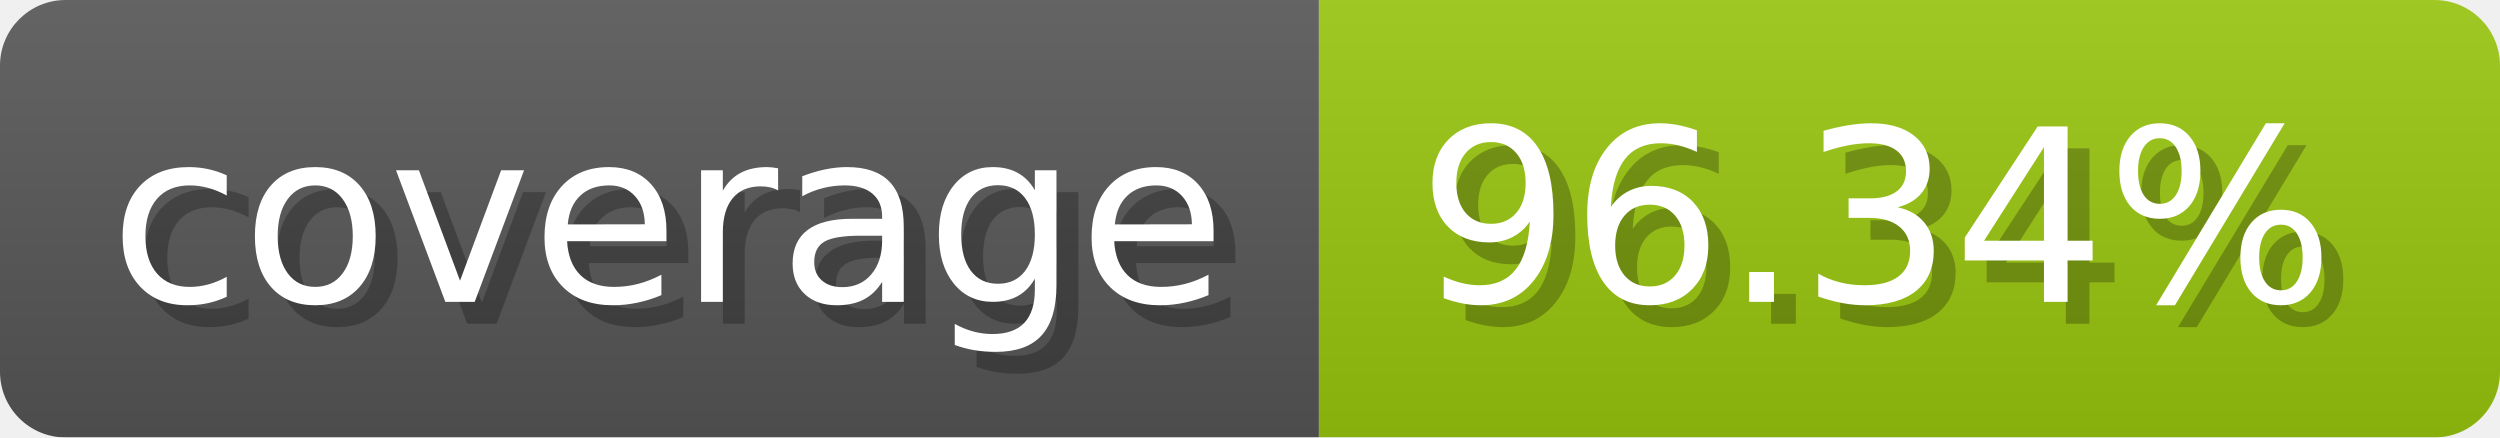
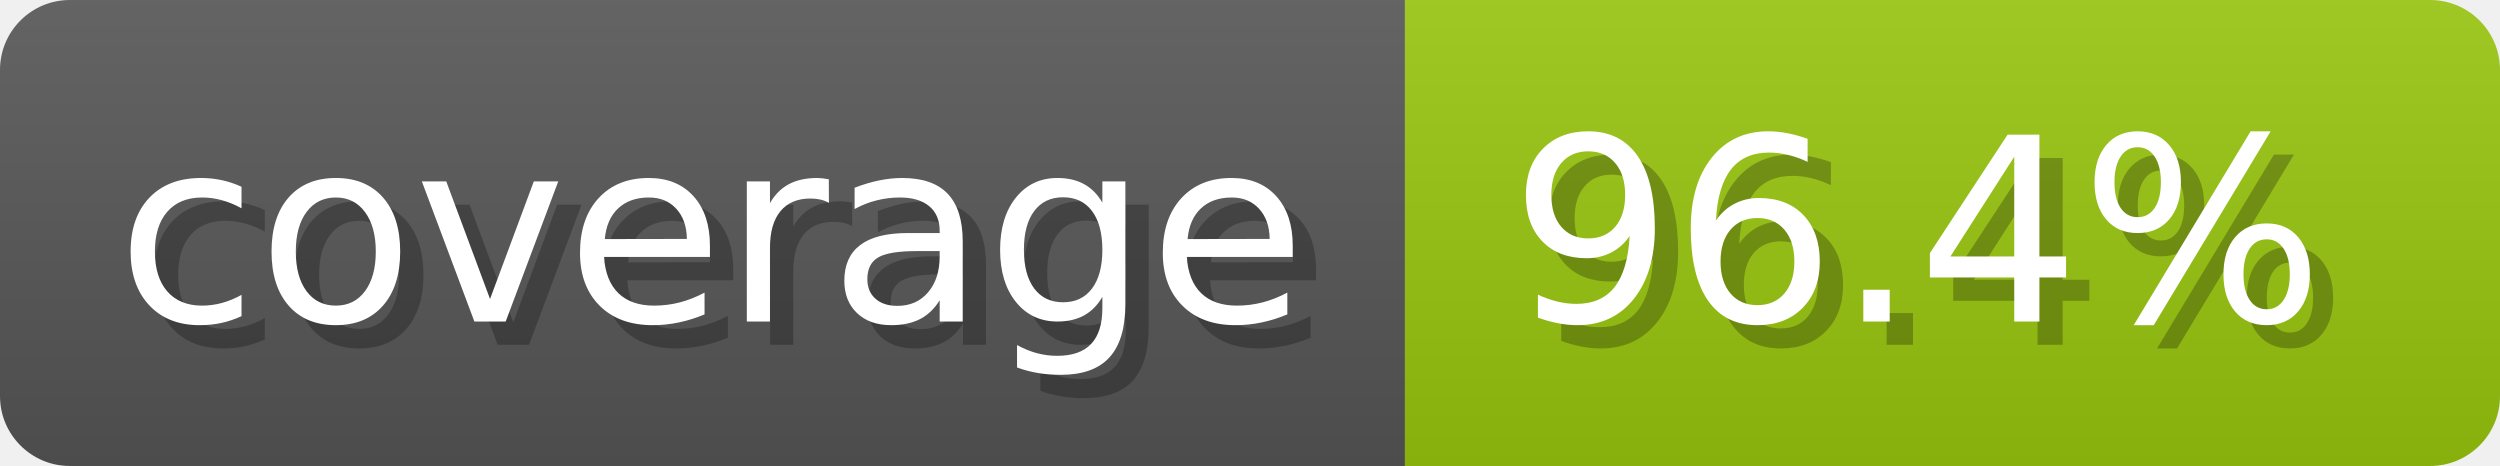
- <svg xmlns="http://www.w3.org/2000/svg" width="114.3" height="20" viewBox="0 0 1143 200" role="img" aria-label="coverage: 96.34%">
-   <linearGradient id="MCEZs" x2="0" y2="100%">
+ <svg xmlns="http://www.w3.org/2000/svg" width="107.3" height="20" viewBox="0 0 1073 200" role="img" aria-label="coverage: 96.4%">
+   <linearGradient id="HcbVq" x2="0" y2="100%">
    <stop offset="0" stop-opacity=".1" stop-color="#EEE" />
    <stop offset="1" stop-opacity=".1" />
  </linearGradient>
-   <mask id="BMQdj">
-     <rect width="1143" height="200" rx="30" fill="#FFF" />
+   <mask id="wlTpu">
+     <rect width="1073" height="200" rx="30" fill="#FFF" />
  </mask>
-   <g mask="url(#BMQdj)">
+   <g mask="url(#wlTpu)">
    <rect width="603" height="200" fill="#555" />
-     <rect width="540" height="200" fill="#97c40f" x="603" />
-     <rect width="1143" height="200" fill="url(#MCEZs)" />
+     <rect width="470" height="200" fill="#97c40f" x="603" />
+     <rect width="1073" height="200" fill="url(#HcbVq)" />
  </g>
  <g aria-hidden="true" fill="#fff" text-anchor="start" font-family="Verdana,DejaVu Sans,sans-serif" font-size="110">
    <text x="60" y="148" textLength="503" fill="#000" opacity="0.25">coverage</text>
    <text x="50" y="138" textLength="503">coverage</text>
-     <text x="658" y="148" textLength="440" fill="#000" opacity="0.25">96.34%</text>
-     <text x="648" y="138" textLength="440">96.34%</text>
+     <text x="658" y="148" textLength="370" fill="#000" opacity="0.25">96.4%</text>
+     <text x="648" y="138" textLength="370">96.4%</text>
  </g>
</svg>
